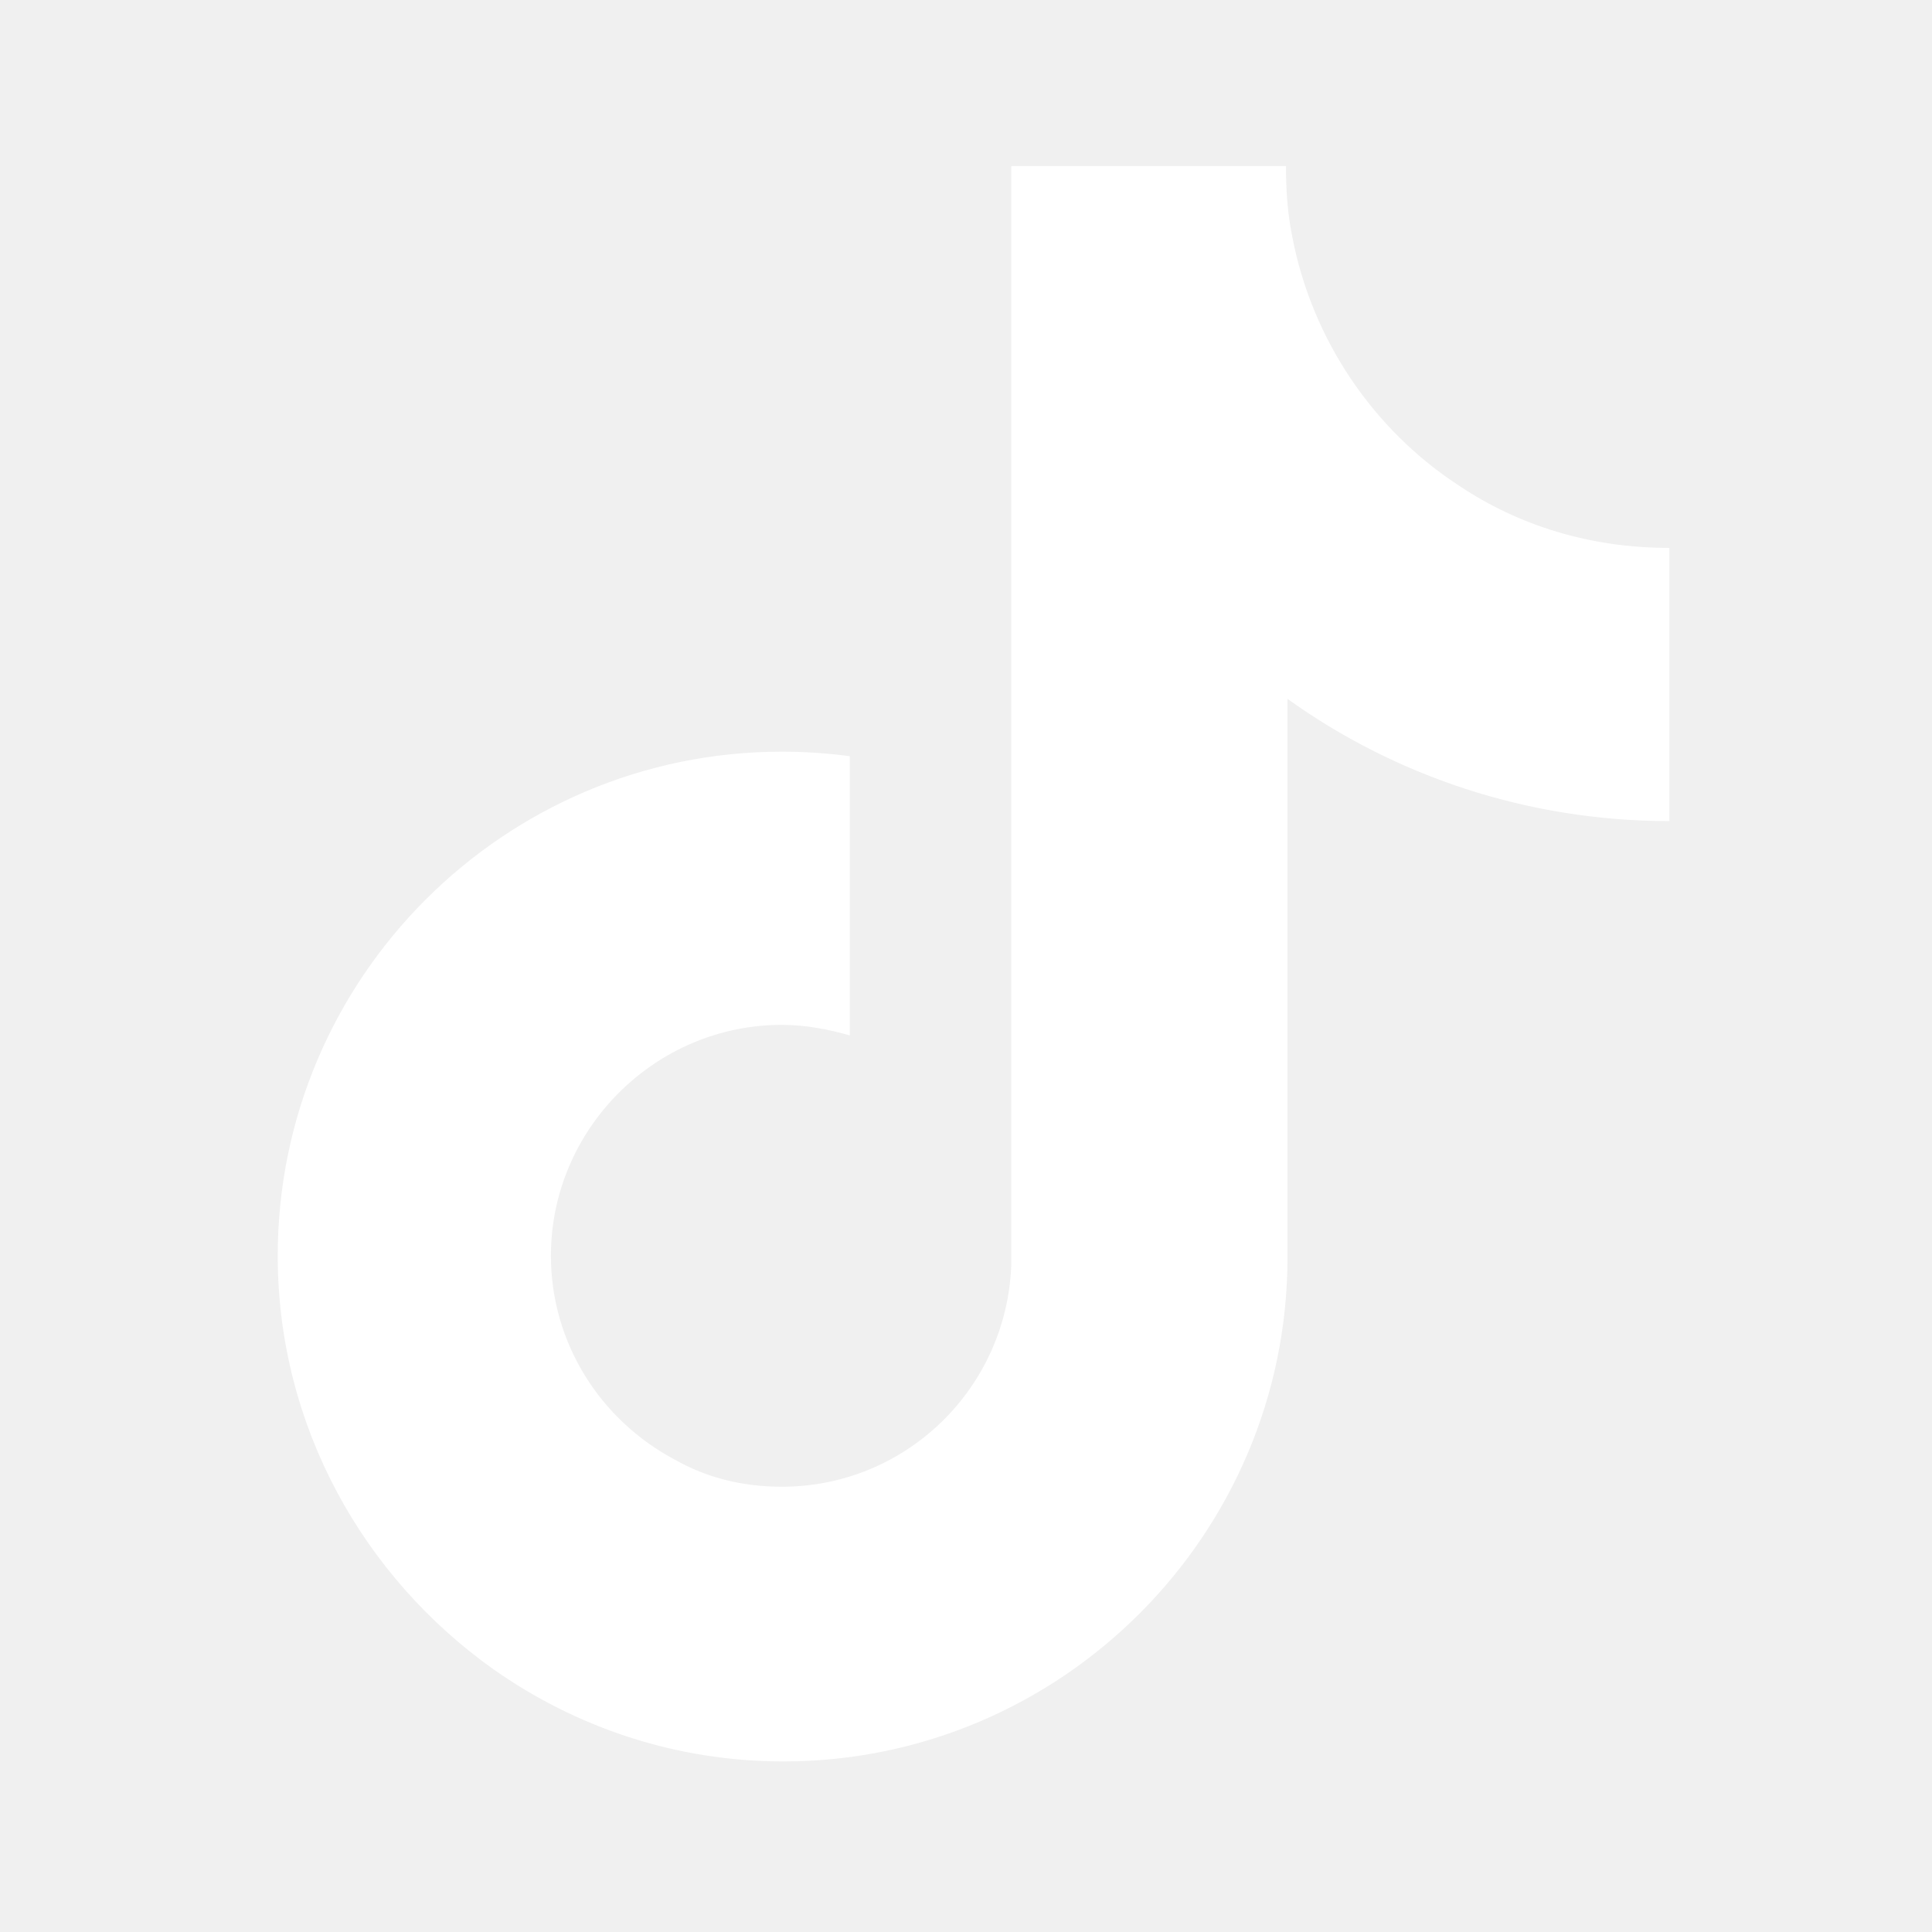
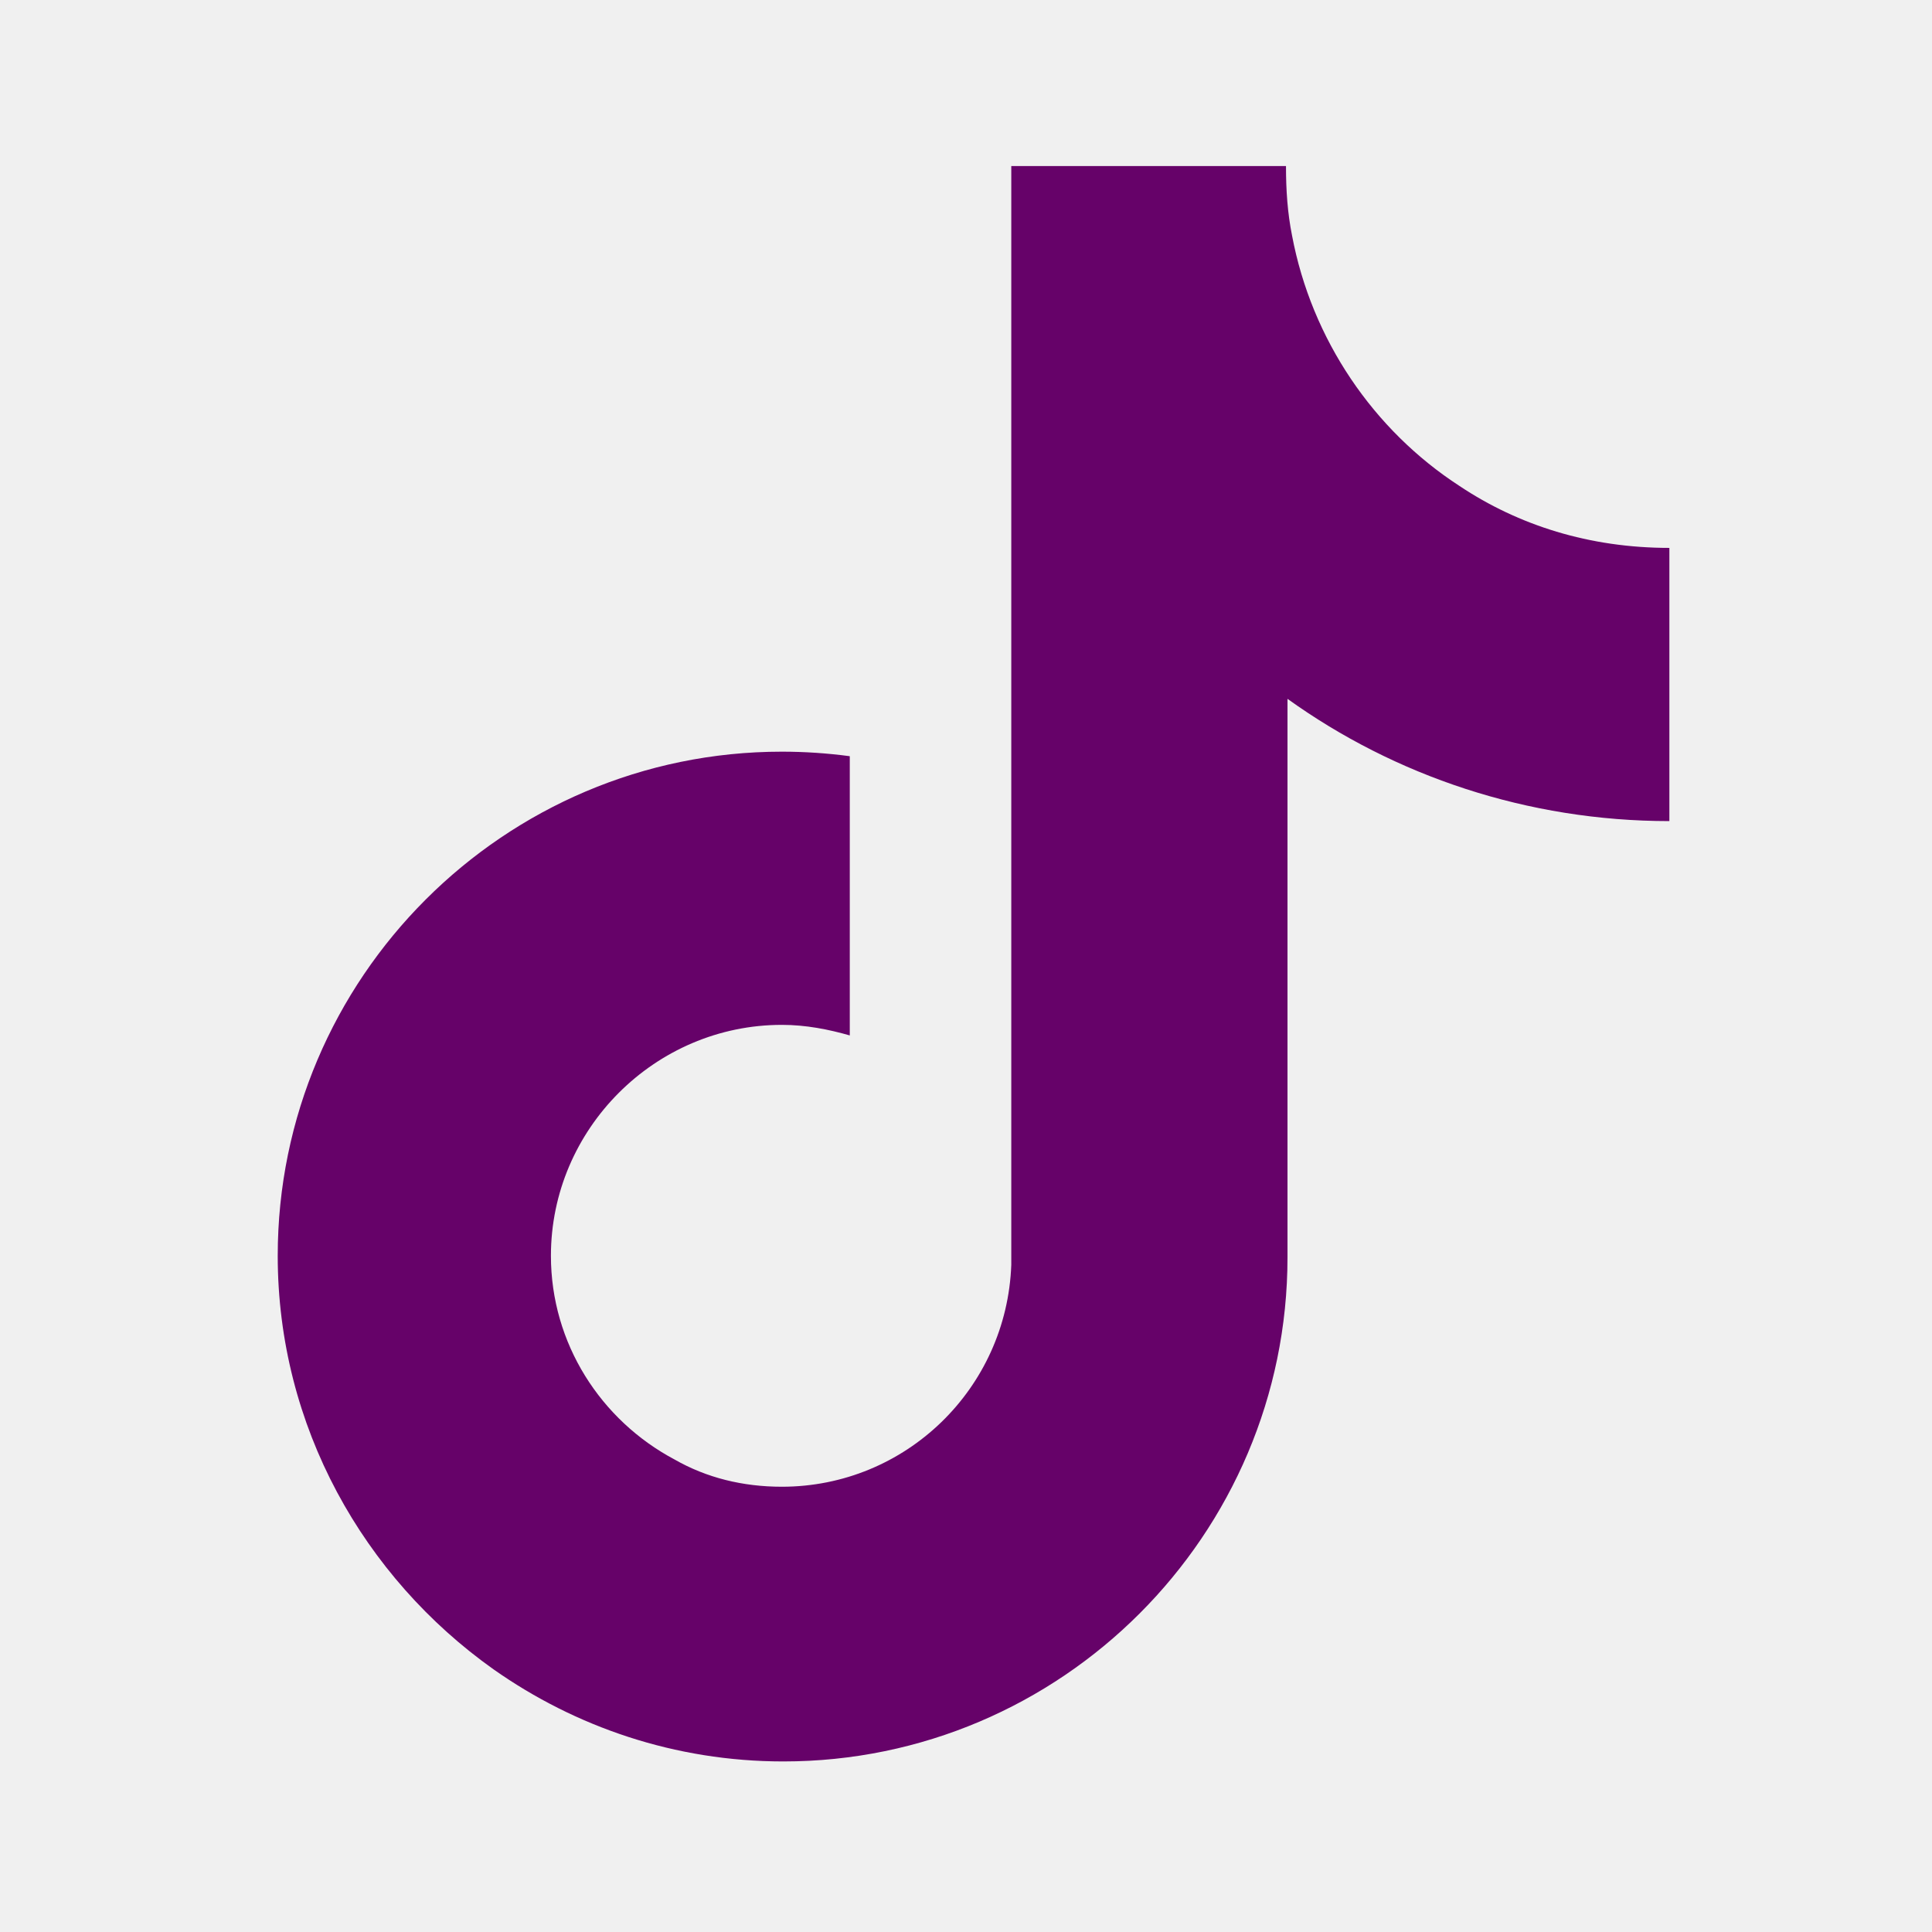
<svg xmlns="http://www.w3.org/2000/svg" version="1.1" id="Layer_1" x="0px" y="0px" viewBox="0 0 128 128" style="enable-background:new 0 0 128 128;" xml:space="preserve">
  <style type="text/css">
- 	.st0{fill:#FFFFFF;}
+ 	.st0{fill:#660269;}
</style>
  <g>
    <g>
      <path class="st0" d="M96.7,32.2c-5.7-3.7-9.8-9.7-11.1-16.6c-0.3-1.5-0.4-3-0.4-4.6H67l0,72.8c-0.3,8.2-7,14.7-15.2,14.7    c-2.6,0-5-0.6-7.1-1.8c-4.9-2.6-8.2-7.7-8.2-13.5c0-8.4,6.9-15.3,15.3-15.3c1.6,0,3.1,0.3,4.5,0.7V54.4v-4.3    c-1.5-0.2-3-0.3-4.5-0.3c-18.4,0-33.4,15-33.4,33.4c0,11.3,5.7,21.3,14.3,27.4c5.4,3.8,12,6.1,19.2,6.1c18.4,0,33.4-15,33.4-33.4    V46.3c7.1,5.1,15.9,8.1,25.3,8.1V40.3v-4C105.3,36.3,100.6,34.8,96.7,32.2z" />
    </g>
  </g>
</svg>
